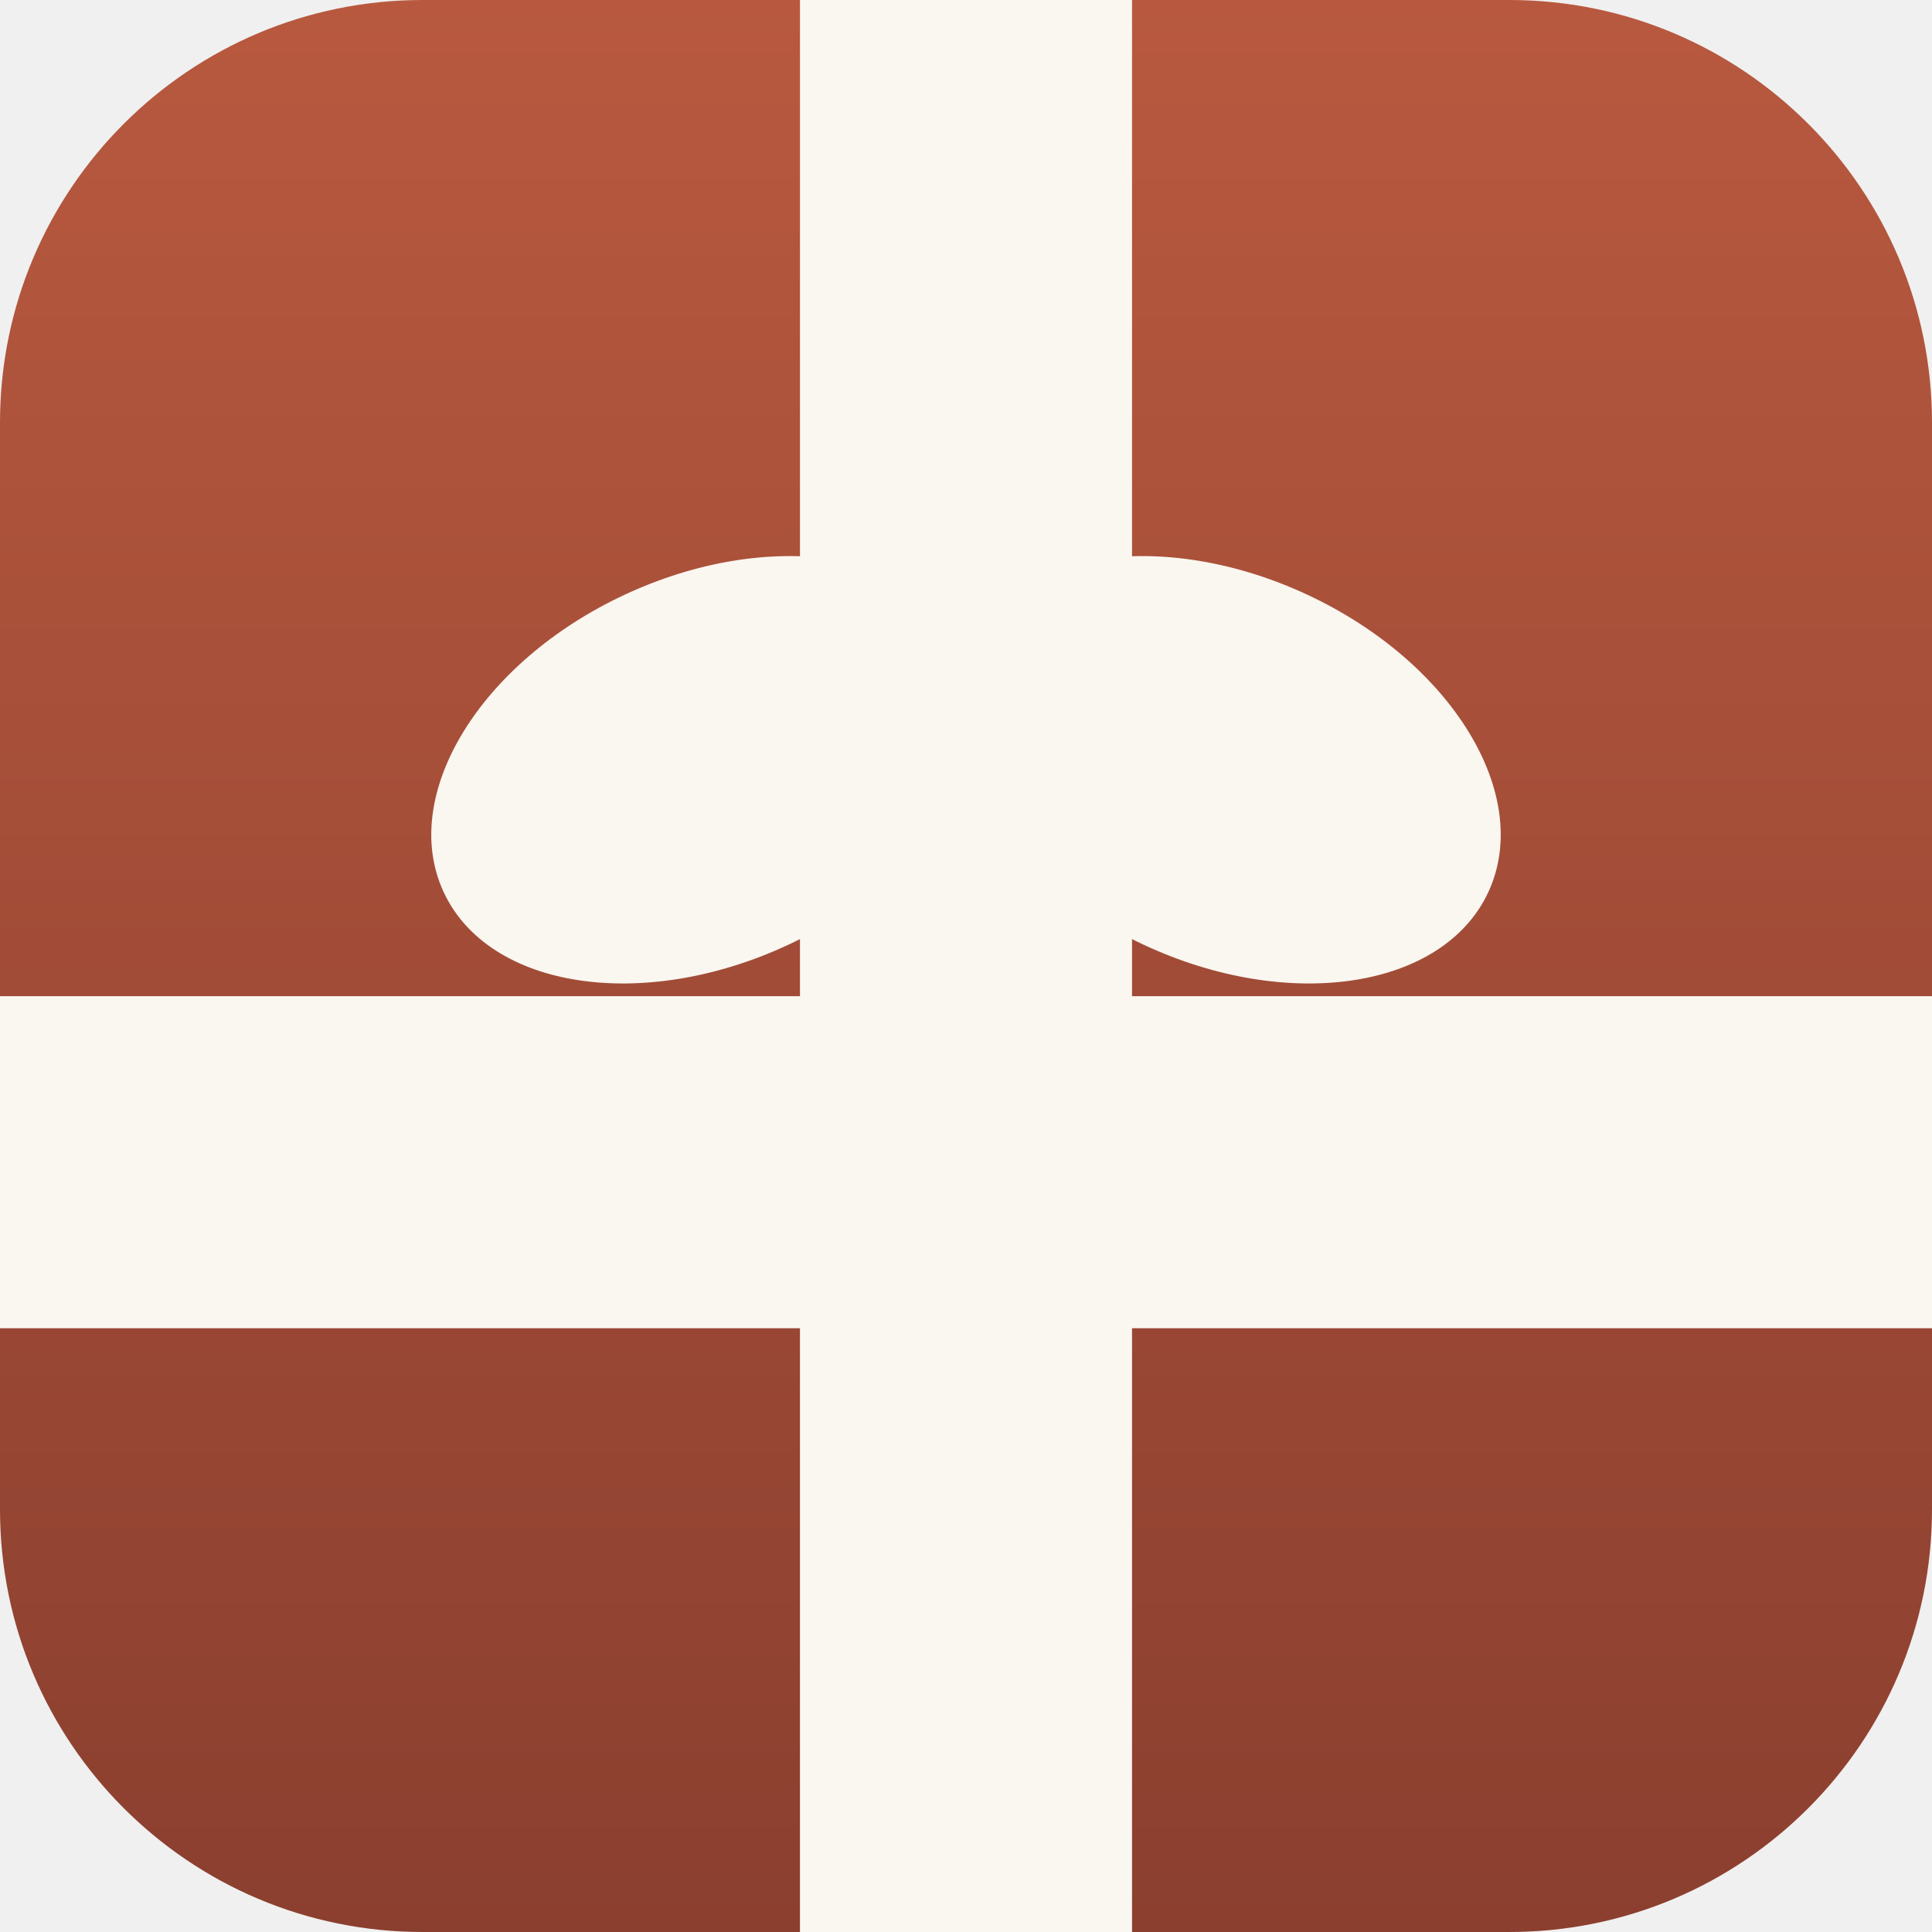
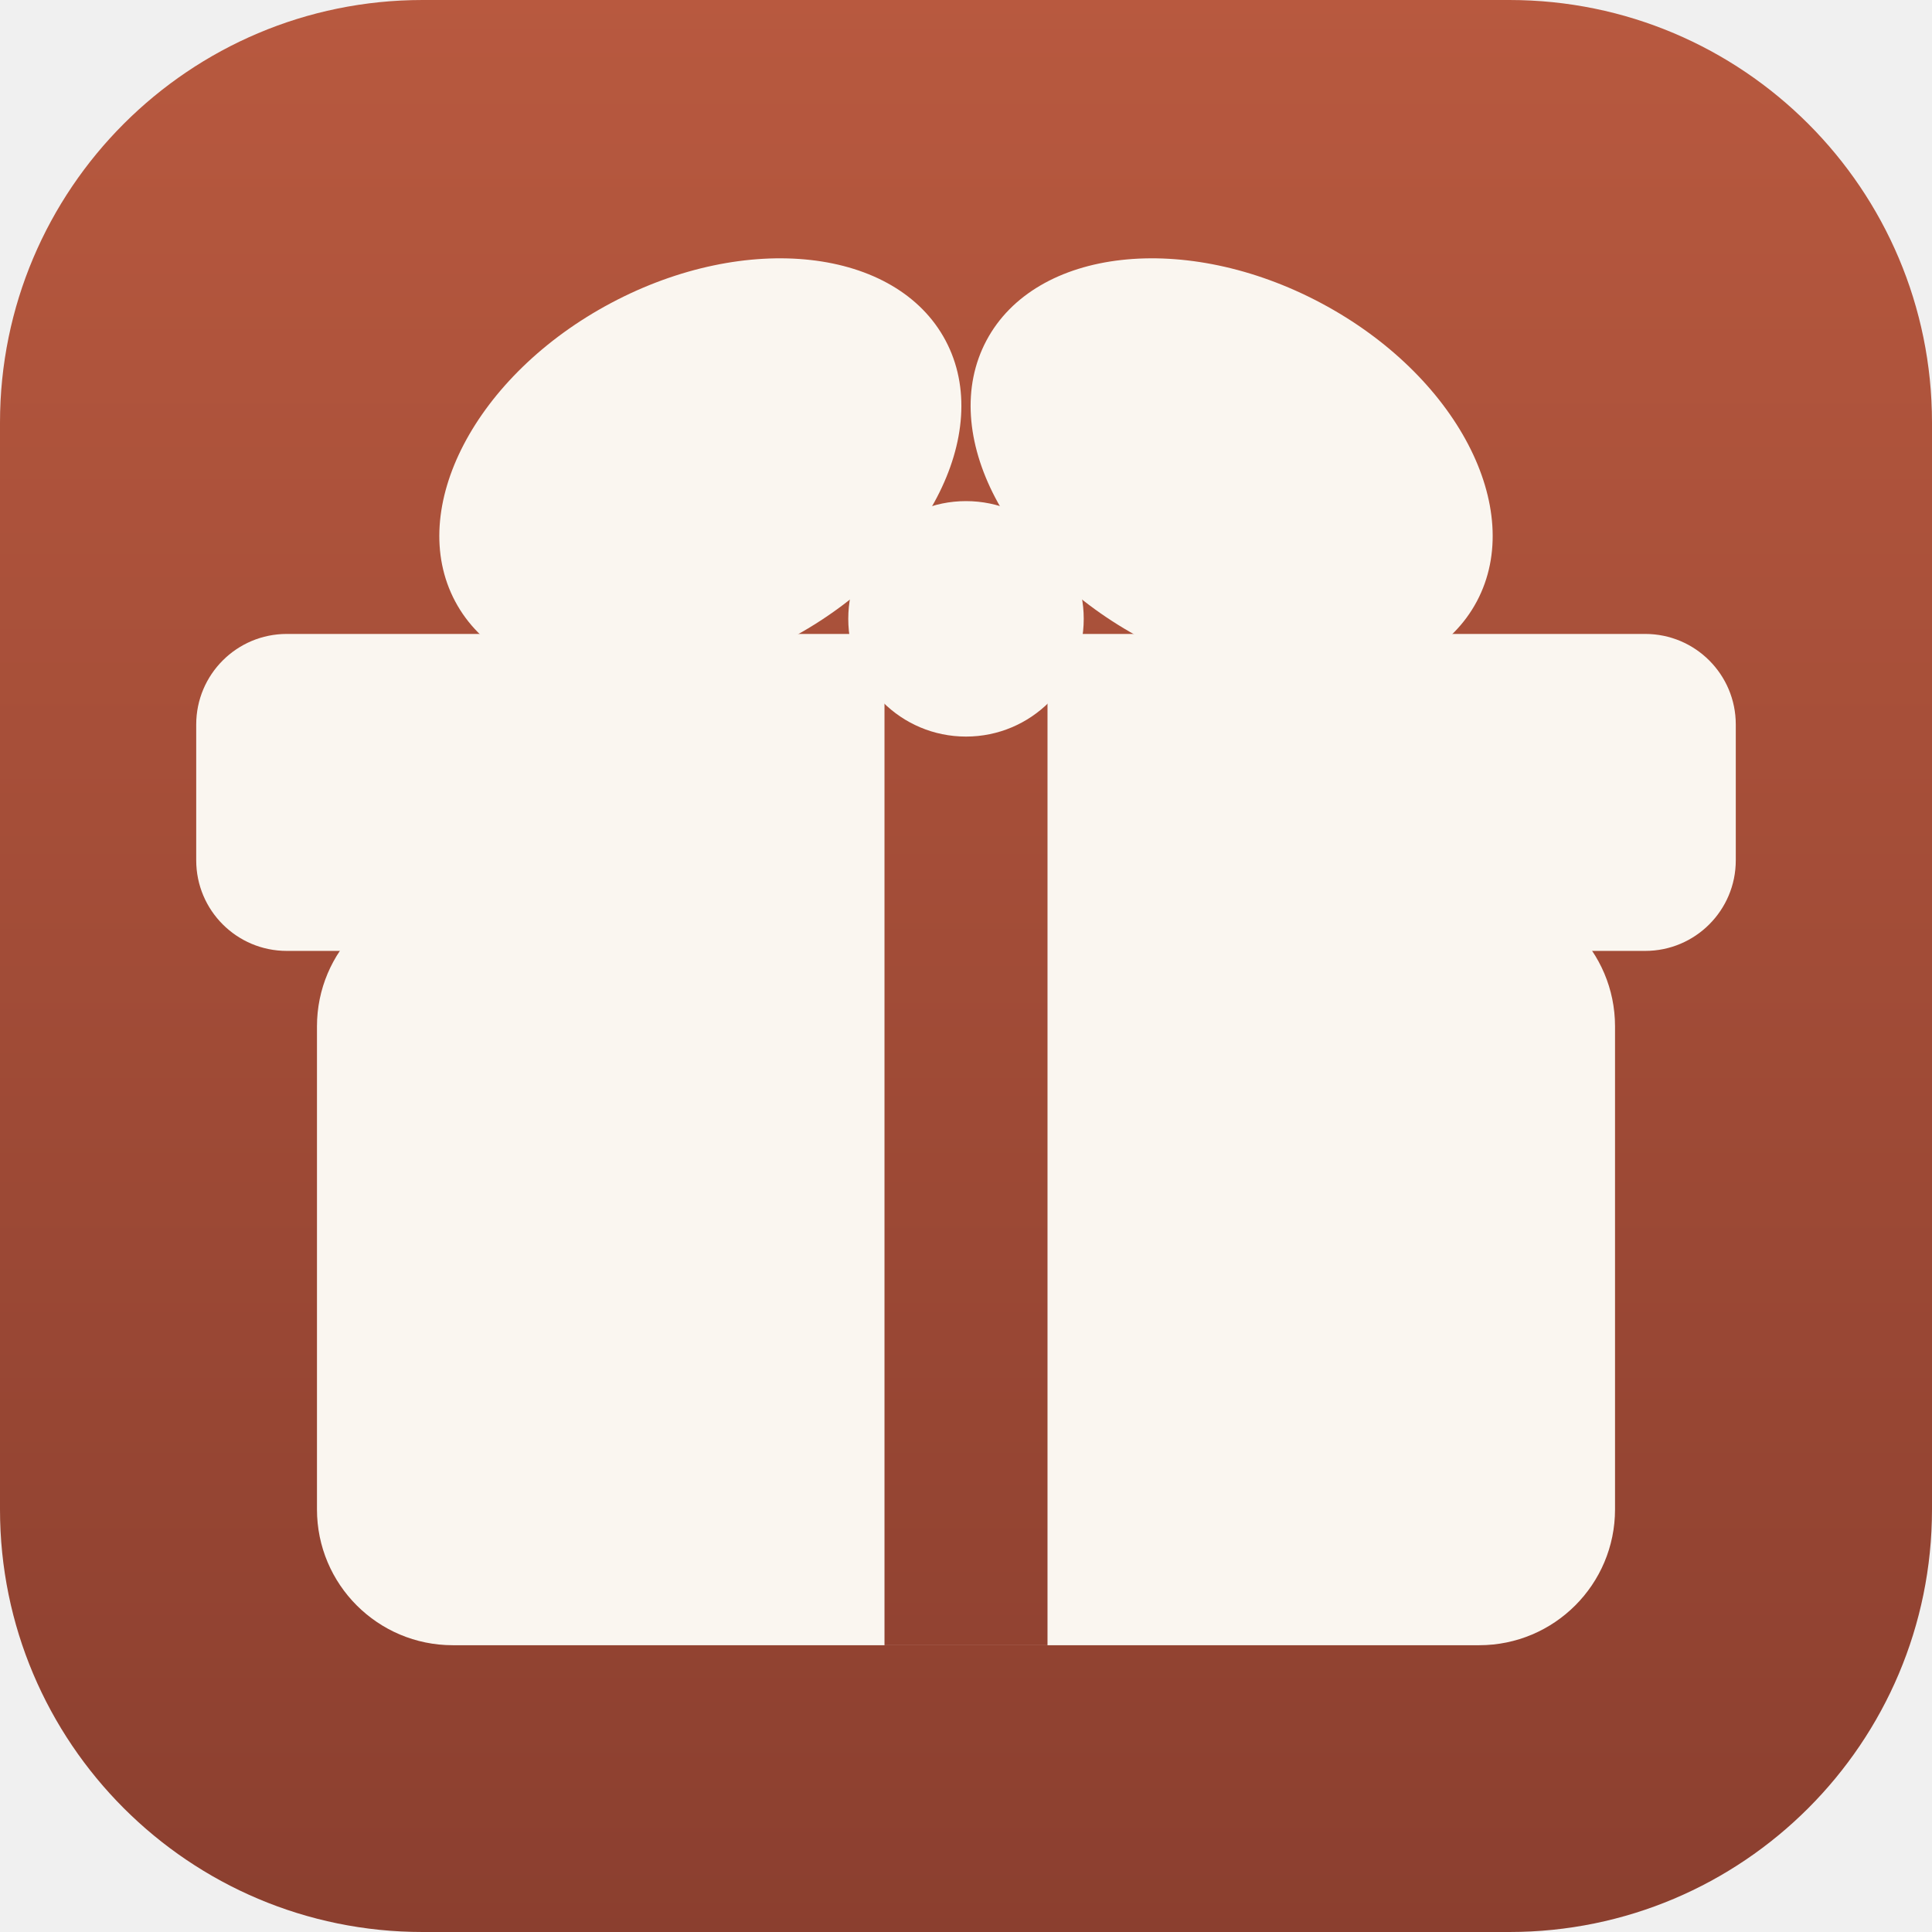
<svg xmlns="http://www.w3.org/2000/svg" viewBox="0 0 64 64" width="64" height="64" role="img" aria-label="Givly">
  <defs>
    <linearGradient id="fond" x1="0" y1="0" x2="0" y2="1">
      <stop offset="0" stop-color="#b8593f" />
      <stop offset="1" stop-color="#8b3f2f" />
    </linearGradient>
-     <clipPath id="carte">
-       <rect width="64" height="64" rx="14" />
-     </clipPath>
+     <mask id="paquet">
+       <rect width="64" height="64" fill="#000" />
+       <g fill="#fff">
+         <rect x="6.5" y="21" width="51" height="10.5" rx="3" />
+         <rect x="10.5" y="29.5" width="43" height="25" rx="4.5" />
+       </g>
+       <rect x="29.3" y="21" width="5.4" height="33.5" fill="#000" />
+       <g fill="#fff">
+         <ellipse cx="23.2" cy="15.6" rx="9.2" ry="6.3" transform="rotate(-28 23.2 15.6)" />
+         <ellipse cx="40.8" cy="15.6" rx="9.2" ry="6.3" transform="rotate(28 40.8 15.6)" />
+         <circle cx="32" cy="20.5" r="3.9" />
+       </g>
+     </mask>
  </defs>
  <rect width="64" height="64" rx="14" fill="url(#fond)" />
-   <g fill="#faf6f0" clip-path="url(#carte)">
-     <rect x="26.5" y="0" width="11" height="64" />
-     <rect x="0" y="33" width="64" height="11" />
-     <ellipse cx="23.4" cy="25.5" rx="9.6" ry="6.4" transform="rotate(-25 23.4 25.5)" />
-     <ellipse cx="40.6" cy="25.5" rx="9.6" ry="6.4" transform="rotate(25 40.6 25.5)" />
-     <circle cx="32" cy="31.5" r="4.6" />
-   </g>
+   <rect width="64" height="64" rx="14" fill="#faf6f0" mask="url(#paquet)" />
</svg>
